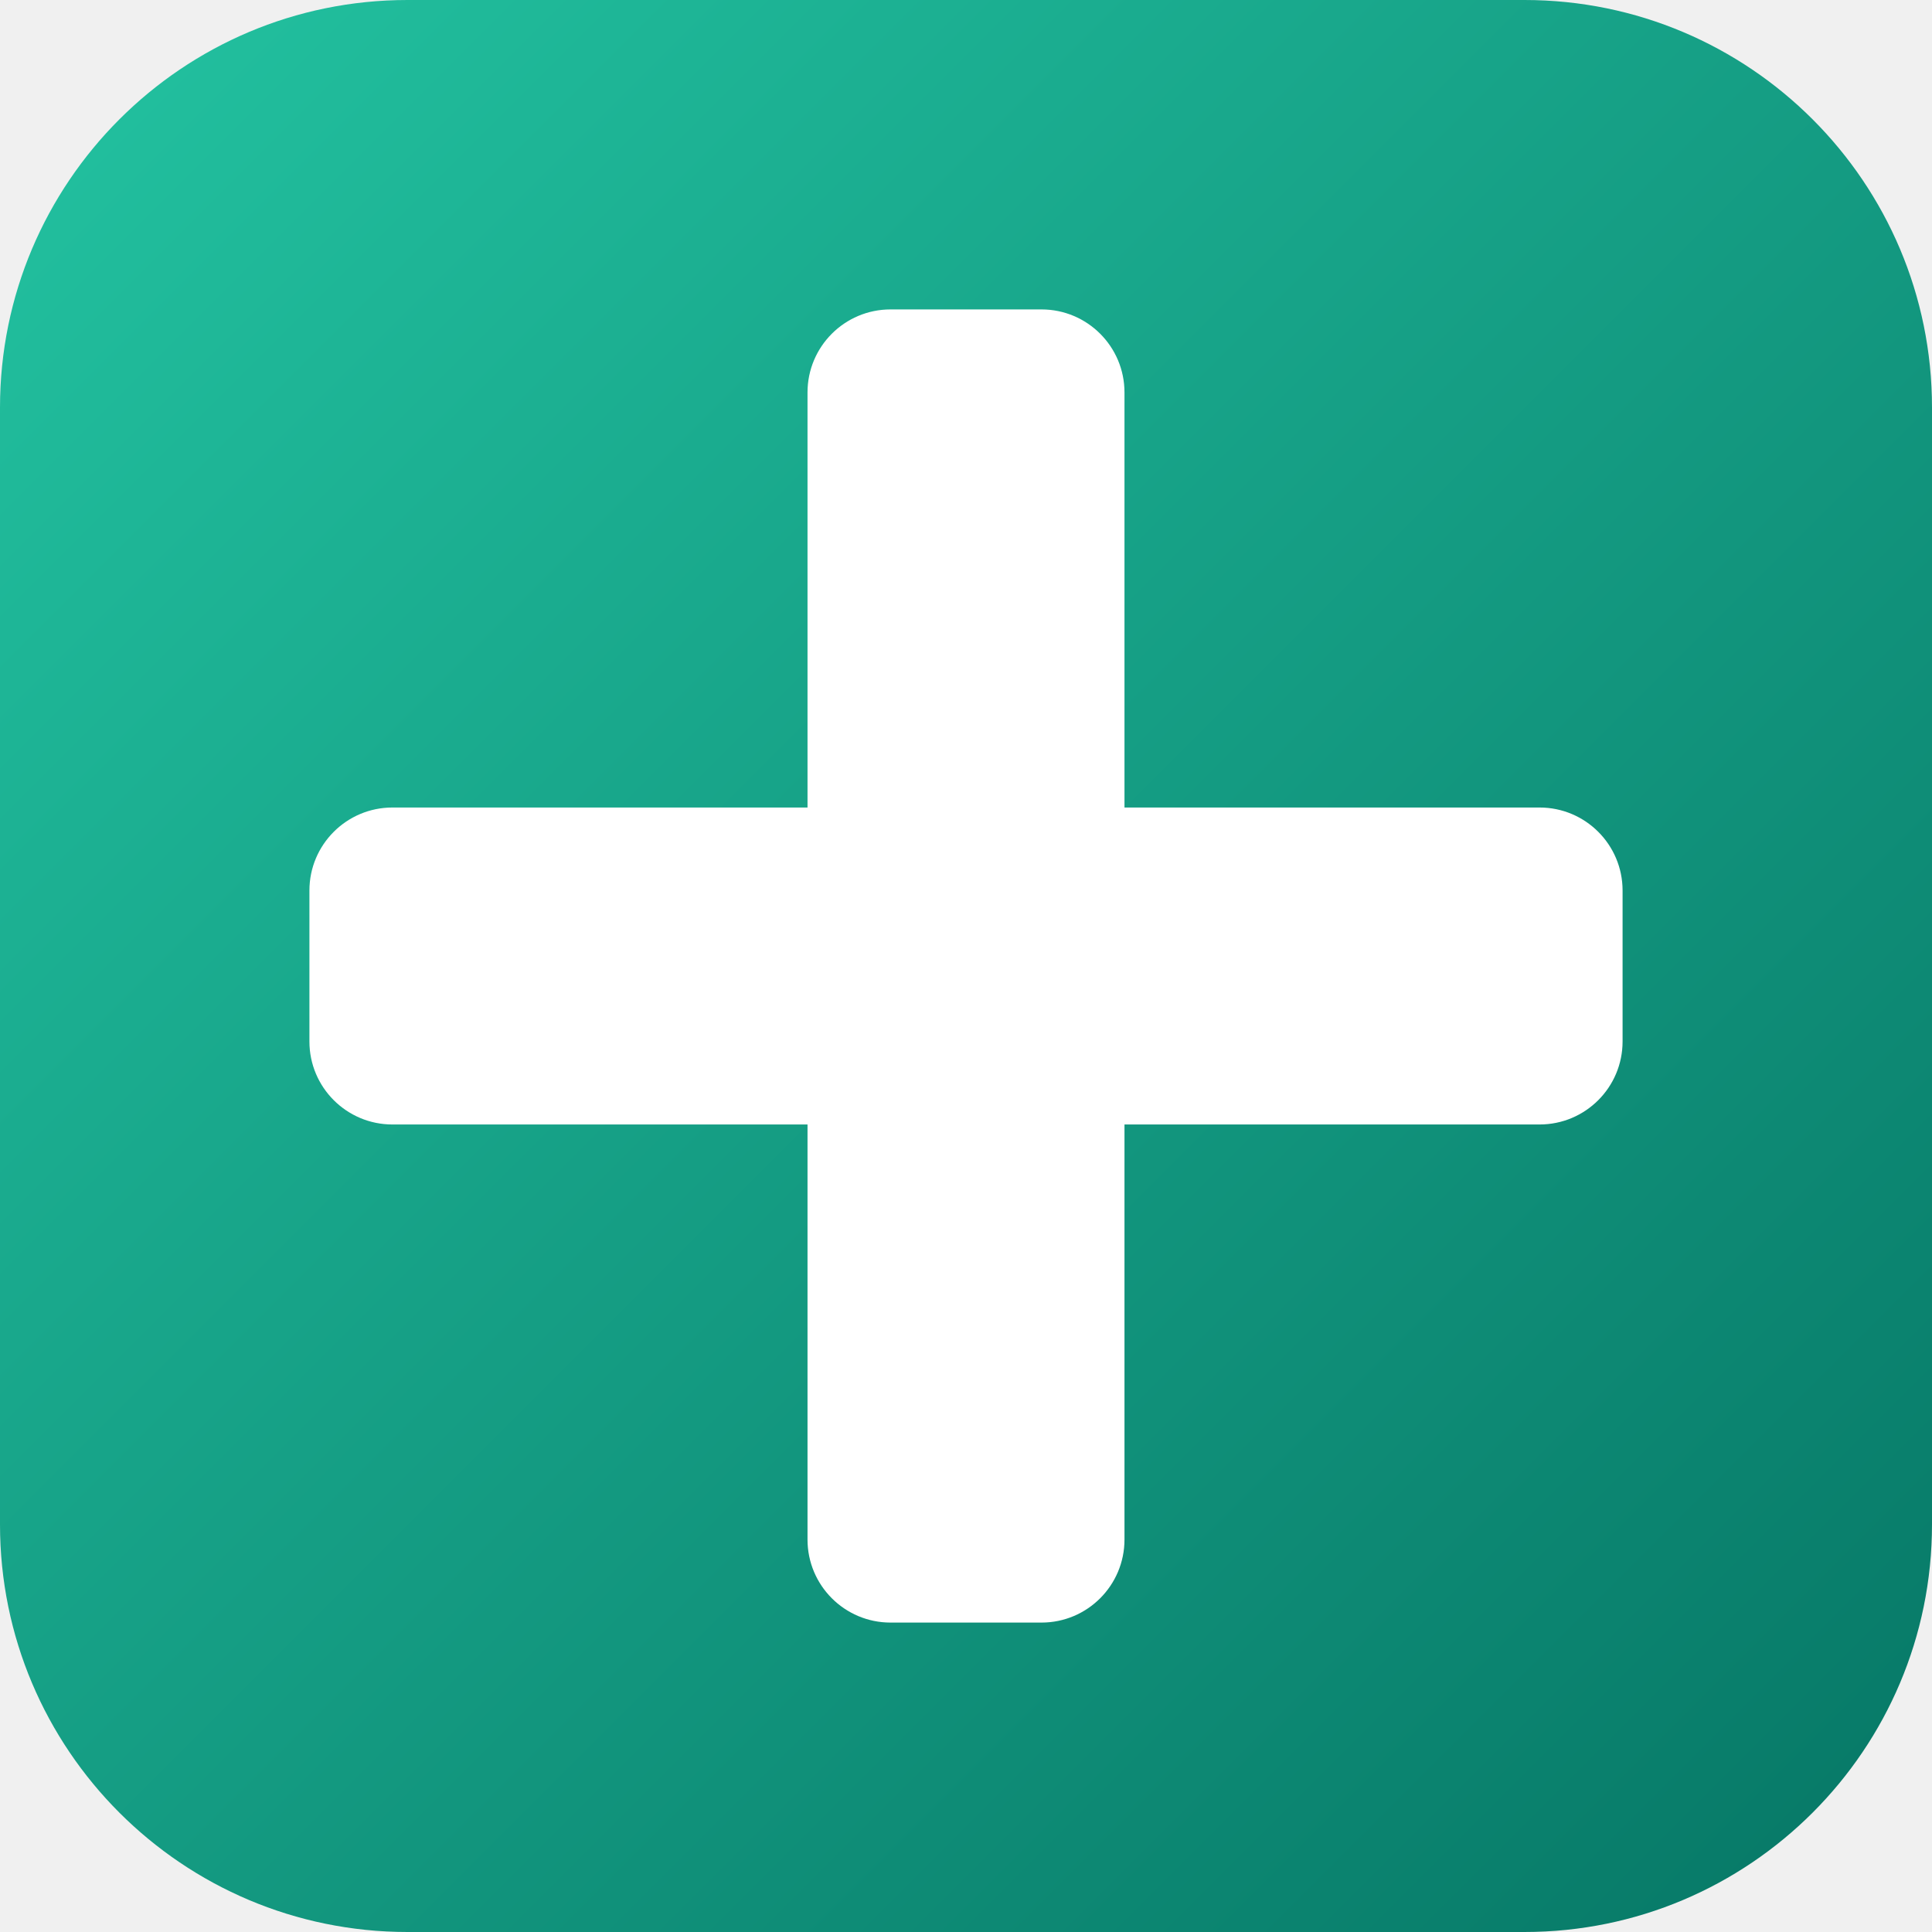
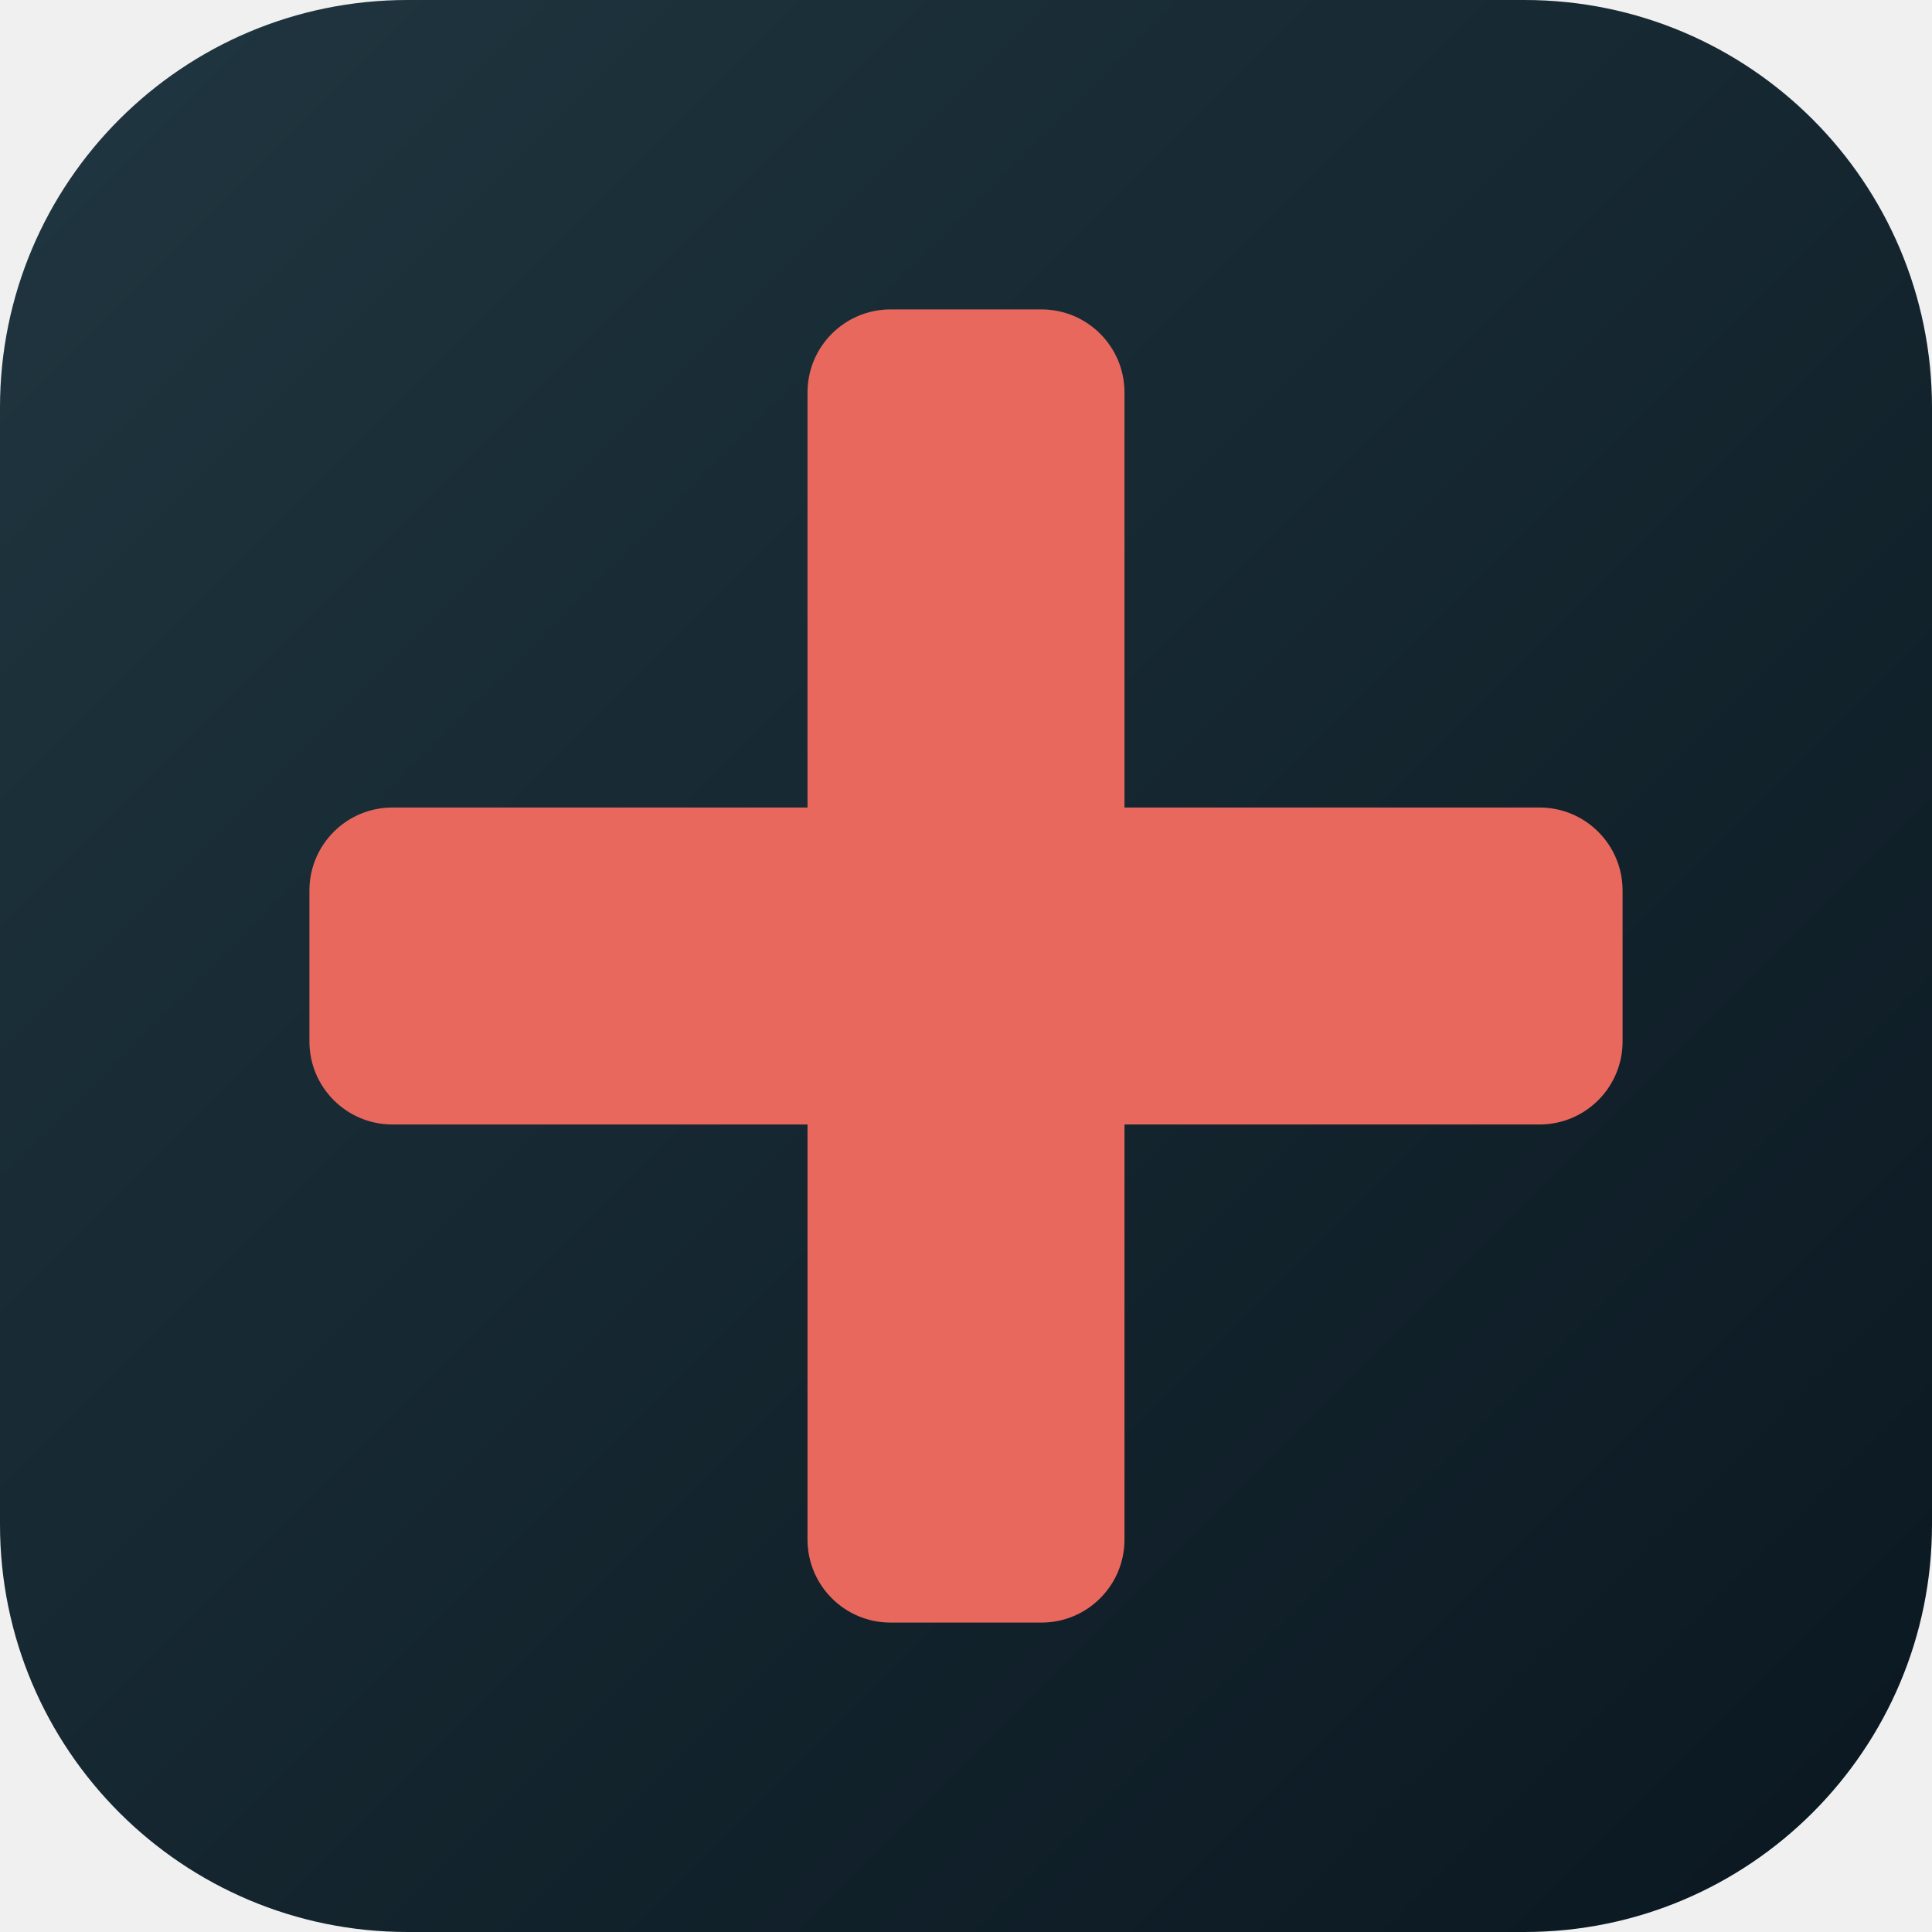
<svg xmlns="http://www.w3.org/2000/svg" width="512" height="512" viewBox="0 0 512 512">
  <defs>
    <linearGradient id="g" x1="0" y1="0" x2="1" y2="1">
-       <stop stop-color="#23c3a1" />
-       <stop offset="1" stop-color="#067665" />
+       <stop stop-color="#203640" />
+       <stop offset="1" stop-color="#0a1720" />
    </linearGradient>
  </defs>
  <rect width="512" height="512" rx="108" fill="url(#g)" />
-   <path d="M214 104a22 22 0 0 1 22-22h40a22 22 0 0 1 22 22v110h110a22 22 0 0 1 22 22v40a22 22 0 0 1-22 22H298v110a22 22 0 0 1-22 22h-40a22 22 0 0 1-22-22V298H104a22 22 0 0 1-22-22v-40a22 22 0 0 1 22-22h110z" fill="#fff" />
+   <path d="M214 104a22 22 0 0 1 22-22h40a22 22 0 0 1 22 22v110h110a22 22 0 0 1 22 22v40a22 22 0 0 1-22 22H298v110a22 22 0 0 1-22 22h-40a22 22 0 0 1-22-22V298H104a22 22 0 0 1-22-22v-40a22 22 0 0 1 22-22h110z" fill="#e9685d" />
</svg>
